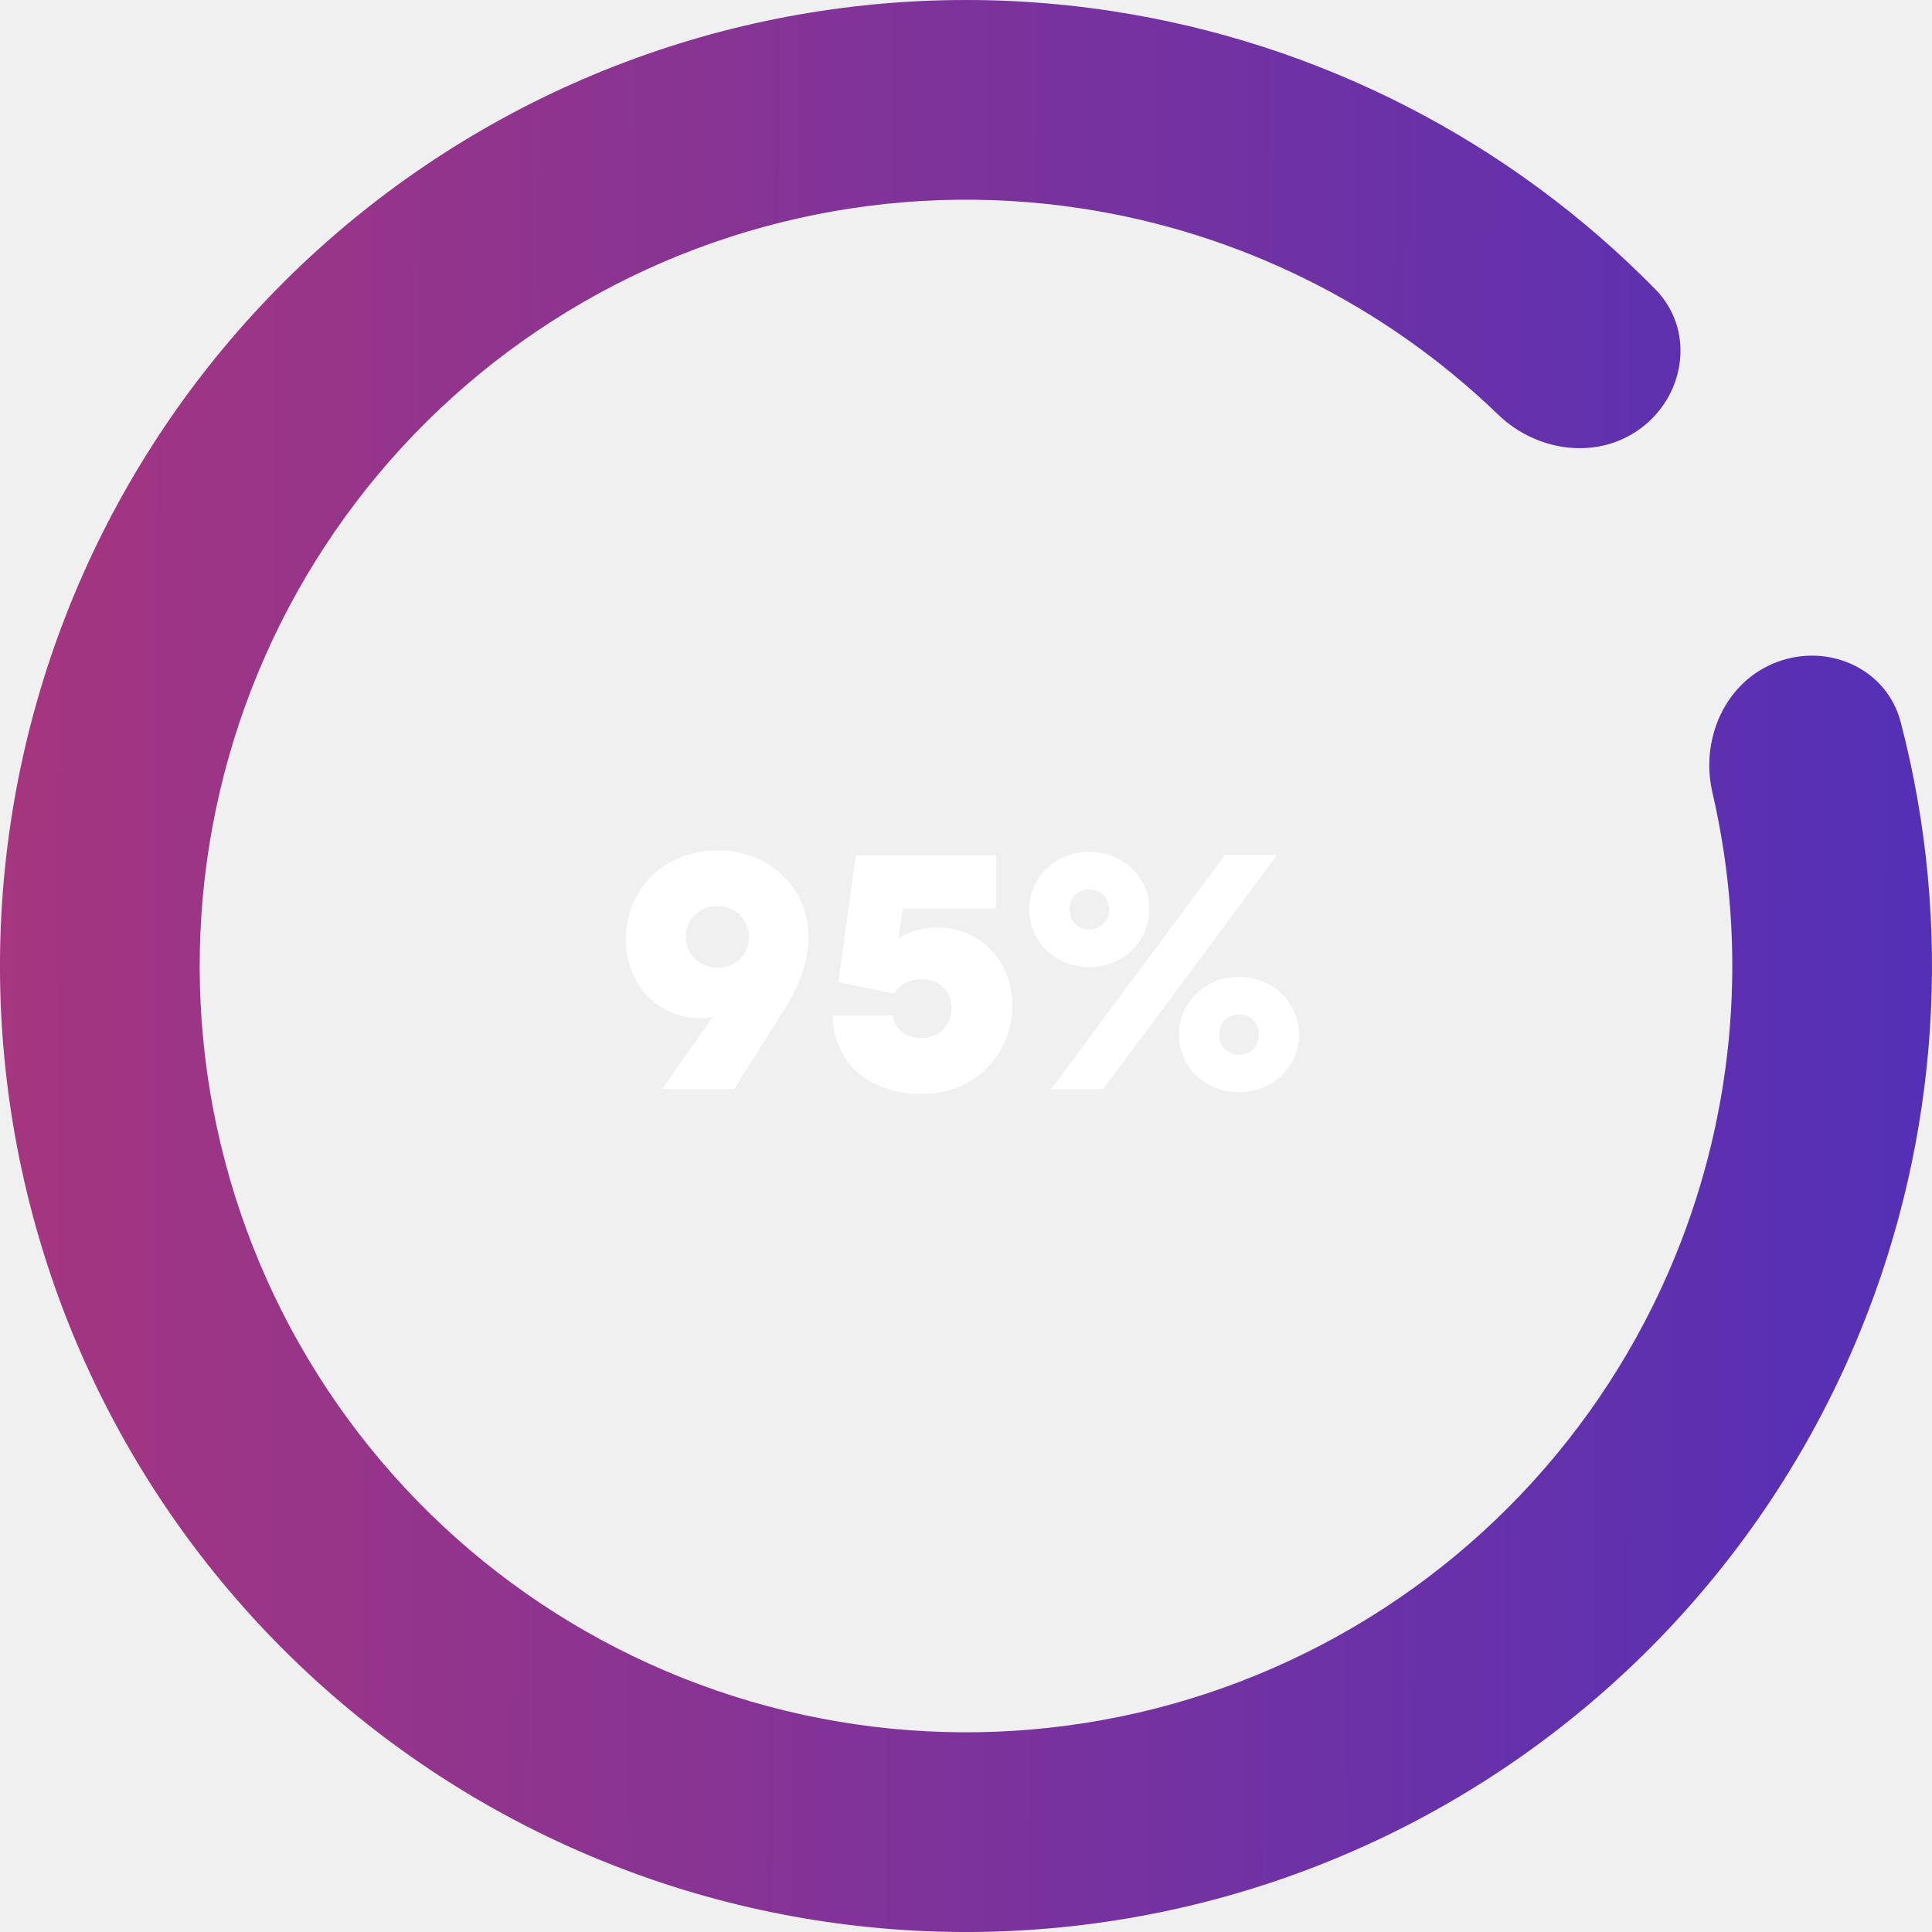
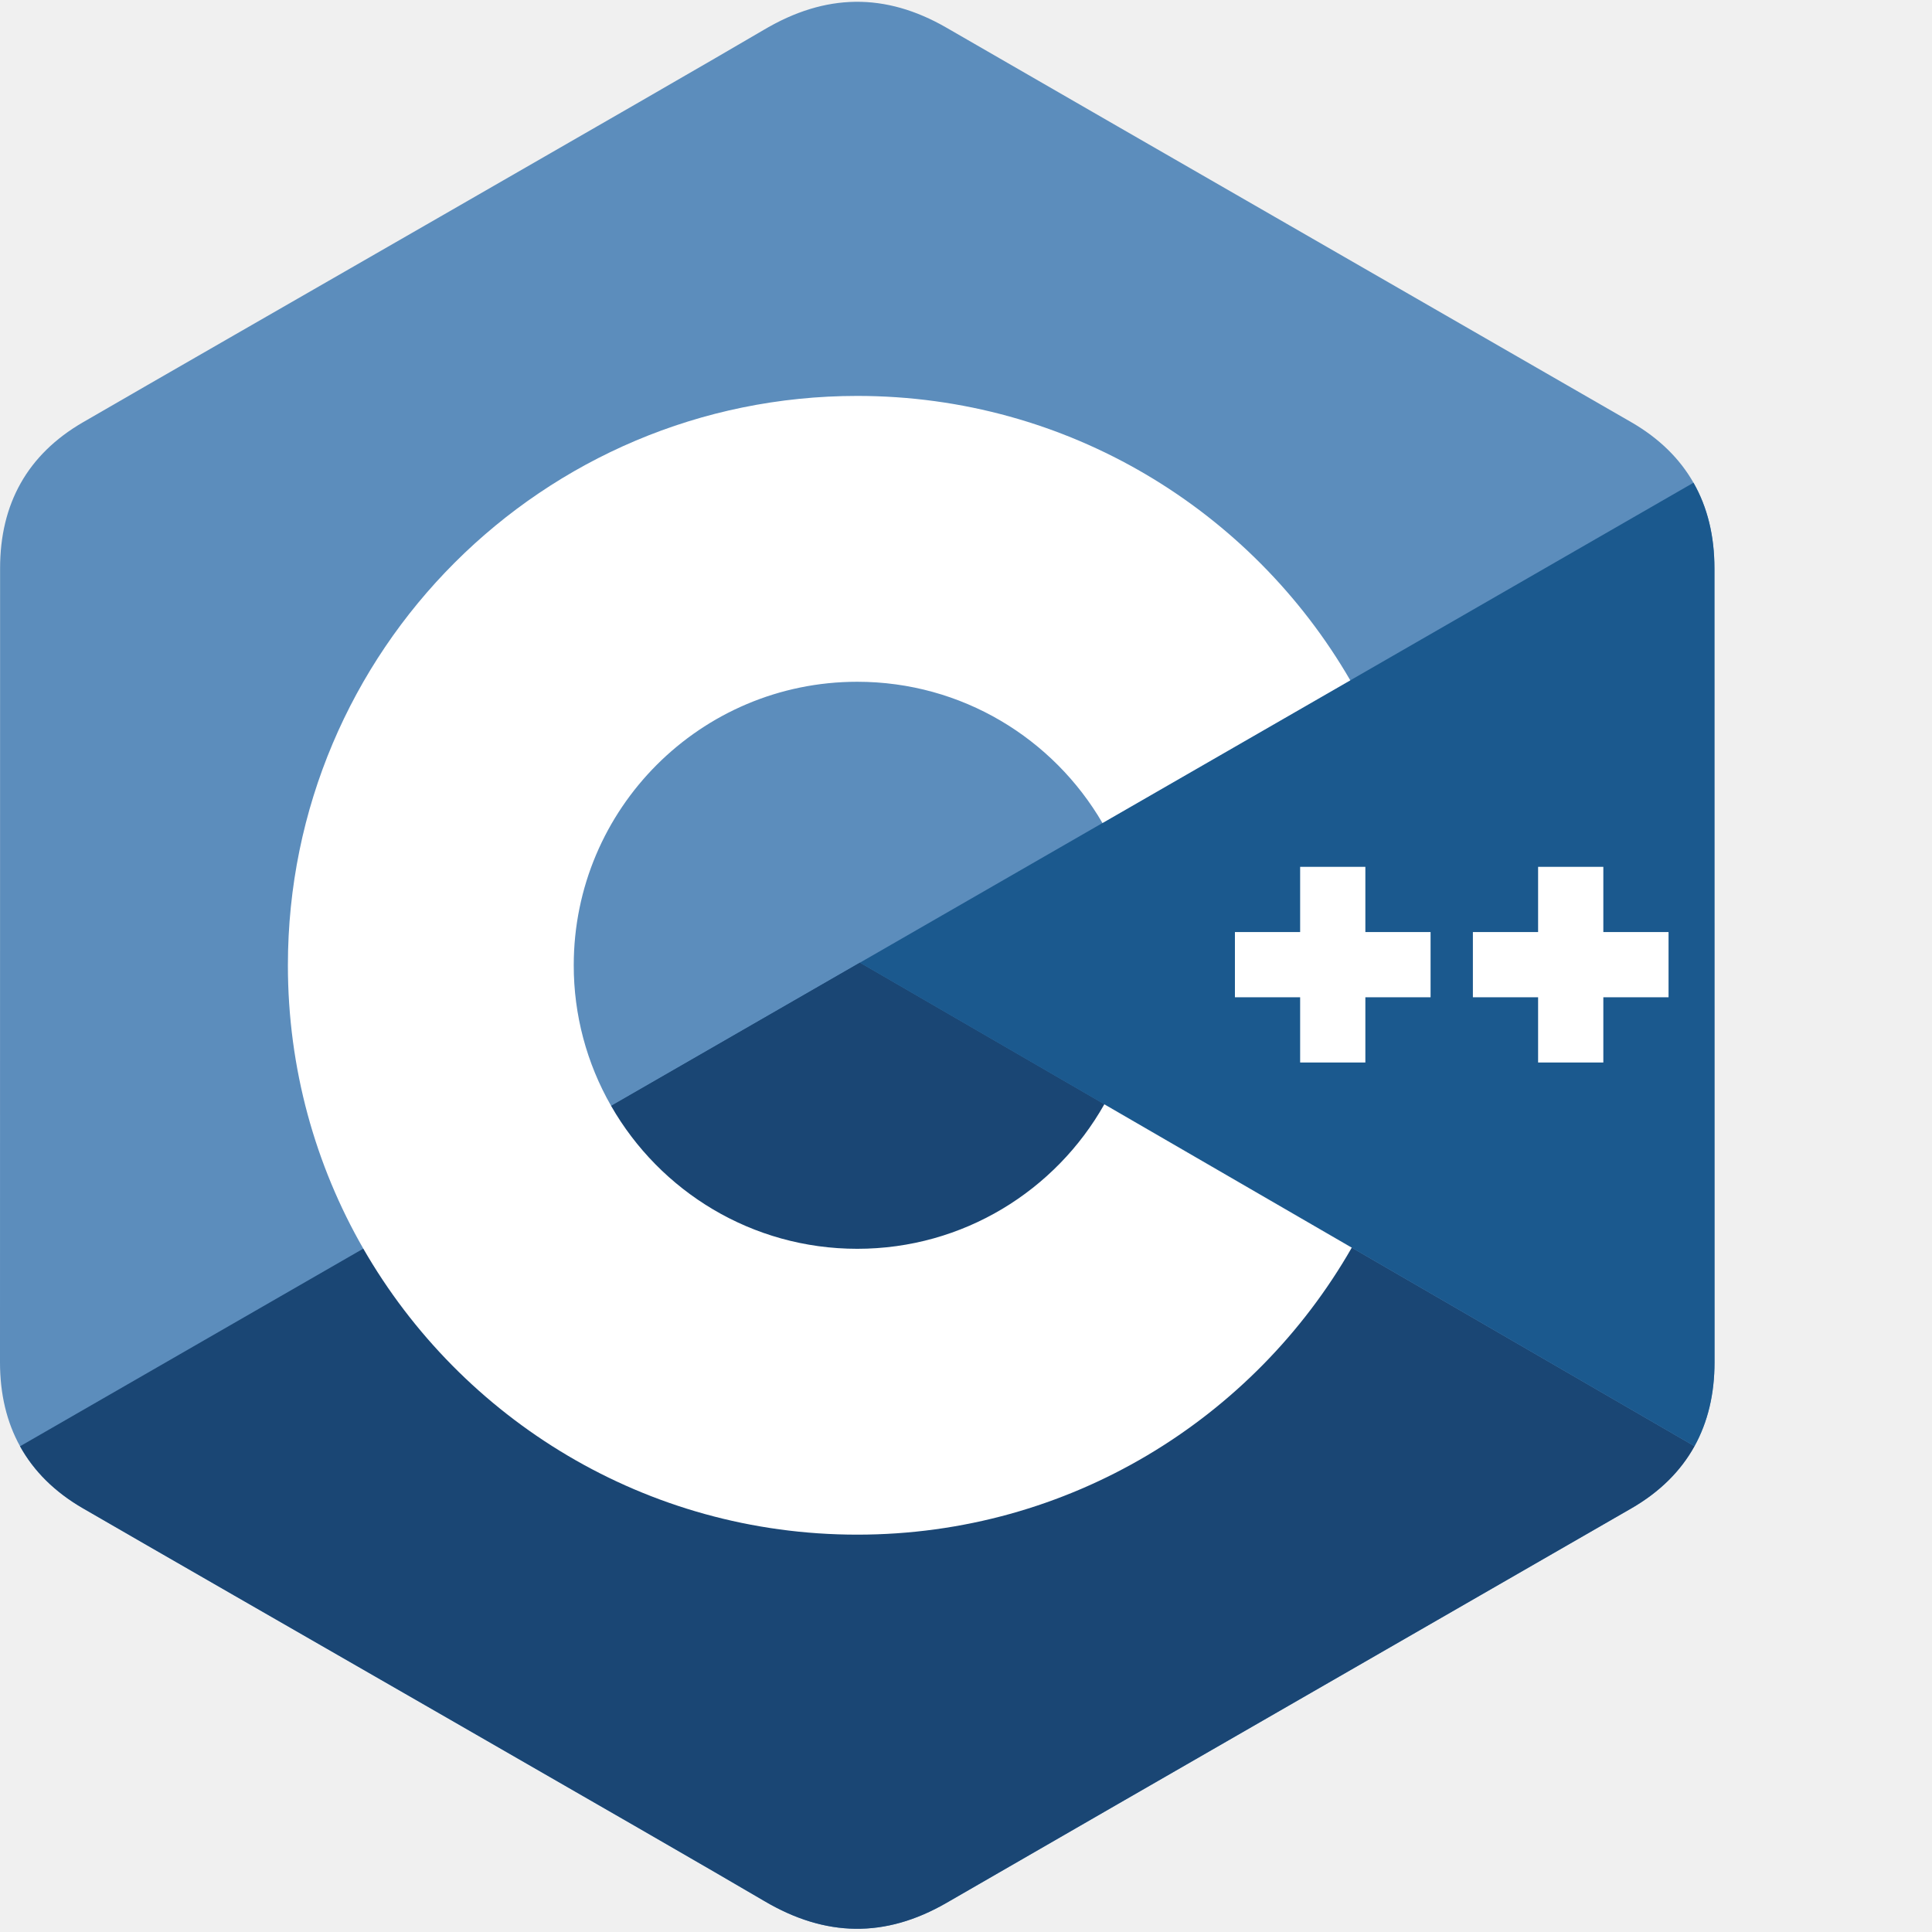
- <svg xmlns="http://www.w3.org/2000/svg" width="204" height="204" viewBox="0 0 204 204" fill="none">
-   <path d="M187.639 69.902C193.092 67.859 199.226 70.614 200.696 76.248C206.238 97.486 204.802 120.051 196.436 140.546C186.737 164.31 168.435 183.543 145.182 194.409C121.928 205.275 95.433 206.975 70.982 199.169C46.531 191.364 25.921 174.628 13.264 152.299C0.607 129.97 -3.166 103.69 2.696 78.702C8.559 53.713 23.627 31.854 44.894 17.484C66.161 3.114 92.064 -2.709 117.435 1.175C139.317 4.524 159.415 14.883 174.791 30.547C178.869 34.702 178.083 41.38 173.529 45.009C168.975 48.637 162.385 47.827 158.195 43.783C146.212 32.215 130.877 24.564 114.244 22.018C94.118 18.937 73.57 23.557 56.699 34.956C39.829 46.355 27.876 63.696 23.225 83.518C18.574 103.34 21.568 124.188 31.608 141.901C41.649 159.614 57.998 172.89 77.394 179.082C96.791 185.274 117.809 183.925 136.255 175.305C154.701 166.686 169.219 151.429 176.914 132.578C183.273 116.999 184.584 99.912 180.815 83.688C179.497 78.016 182.187 71.946 187.639 69.902Z" fill="url(#paint0_linear_16_339)" />
-   <path d="M66.08 99.16C66.08 103.804 69.32 107.512 74.036 107.512C74.648 107.512 75.08 107.44 75.332 107.296L69.896 115H77.528L83.072 106.18C84.476 103.912 85.376 101.32 85.376 98.98C85.376 93.724 81.308 89.8 75.728 89.8C70.256 89.8 66.08 93.76 66.08 99.16ZM72.416 98.908C72.416 97.072 73.892 95.668 75.764 95.668C77.636 95.668 79.076 97.108 79.076 98.944C79.076 100.78 77.636 102.184 75.764 102.184C73.892 102.184 72.416 100.744 72.416 98.908ZM94.397 104.92C94.937 104.056 95.981 103.372 97.313 103.372C99.149 103.372 100.481 104.668 100.481 106.432C100.481 108.196 99.149 109.6 97.313 109.6C95.405 109.6 94.361 108.34 94.253 107.224H87.917C88.025 112.228 91.697 115.504 97.421 115.504C102.785 115.504 106.889 111.508 106.889 106.108C106.889 101.644 103.685 97.936 98.969 97.936C97.421 97.936 96.053 98.332 94.865 99.088L95.333 95.92H105.161V90.304H90.365L88.529 103.696L94.397 104.92ZM121.357 96.028C121.357 92.608 118.585 89.944 115.021 89.944C111.457 89.944 108.685 92.608 108.685 96.028C108.685 99.448 111.457 102.112 115.021 102.112C118.585 102.112 121.357 99.448 121.357 96.028ZM117.109 96.028C117.109 97.288 116.209 98.152 115.021 98.152C113.833 98.152 112.933 97.288 112.933 96.028C112.933 94.768 113.833 93.904 115.021 93.904C116.209 93.904 117.109 94.768 117.109 96.028ZM134.857 90.268H129.349L110.989 115H116.497L134.857 90.268ZM124.489 109.24C124.489 112.66 127.261 115.324 130.825 115.324C134.389 115.324 137.161 112.66 137.161 109.24C137.161 105.82 134.389 103.156 130.825 103.156C127.261 103.156 124.489 105.82 124.489 109.24ZM128.737 109.24C128.737 107.98 129.637 107.116 130.825 107.116C132.013 107.116 132.913 107.98 132.913 109.24C132.913 110.5 132.013 111.364 130.825 111.364C129.637 111.364 128.737 110.5 128.737 109.24Z" fill="white" />
-   <defs>
-     <linearGradient id="paint0_linear_16_339" x1="-12.435" y1="91.215" x2="228.124" y2="92.098" gradientUnits="userSpaceOnUse">
-       <stop stop-color="#AA367C" />
-       <stop offset="1" stop-color="#4A2FBD" />
-     </linearGradient>
-   </defs>
+ <svg xmlns="http://www.w3.org/2000/svg" width="204" height="204" viewBox="0 0 256 288" preserveAspectRatio="xMinYMin meet">
+   <path d="M255.569 84.72c-.002-4.83-1.035-9.098-3.124-12.761-2.052-3.602-5.125-6.621-9.247-9.008-34.025-19.619-68.083-39.178-102.097-58.817-9.17-5.294-18.061-5.101-27.163.269C100.395 12.39 32.59 51.237 12.385 62.94 4.064 67.757.015 75.129.013 84.711 0 124.166.013 163.62 0 203.076c.002 4.724.991 8.909 2.988 12.517 2.053 3.711 5.169 6.813 9.386 9.254 20.206 11.703 88.02 50.547 101.56 58.536 9.106 5.373 17.997 5.565 27.17.269 34.015-19.64 68.075-39.198 102.105-58.817 4.217-2.44 7.333-5.544 9.386-9.252 1.994-3.608 2.985-7.793 2.987-12.518 0 0 0-78.889-.013-118.345" fill="#5C8DBC" />
+   <path d="M128.182 143.509L2.988 215.593c2.053 3.711 5.169 6.813 9.386 9.254 20.206 11.703 88.02 50.547 101.56 58.536 9.106 5.373 17.997 5.565 27.17.269 34.015-19.64 68.075-39.198 102.105-58.817 4.217-2.44 7.333-5.544 9.386-9.252l-124.413-72.074" fill="#1A4674" />
+   <path d="M91.101 164.861c7.285 12.718 20.98 21.296 36.69 21.296 15.807 0 29.58-8.687 36.828-21.541l-36.437-21.107-37.081 21.352" fill="#1A4674" />
+   <path d="M255.569 84.72c-.002-4.83-1.035-9.098-3.124-12.761l-124.263 71.55 124.413 72.074c1.994-3.608 2.985-7.793 2.987-12.518 0 0 0-78.889-.013-118.345" fill="#1B598E" />
+   <path d="M248.728 148.661h-9.722v9.724h-9.724v-9.724h-9.721v-9.721h9.721v-9.722h9.724v9.722h9.722v9.721M213.253 148.661h-9.721v9.724h-9.722v-9.724h-9.722v-9.721h9.722v-9.722h9.722v9.722h9.721v9.721" fill="#FFF" />
+   <path d="M164.619 164.616c-7.248 12.854-21.021 21.541-36.828 21.541-15.71 0-29.405-8.578-36.69-21.296a42.062 42.062 0 0 1-5.574-20.968c0-23.341 18.923-42.263 42.264-42.263 15.609 0 29.232 8.471 36.553 21.059l36.941-21.272c-14.683-25.346-42.096-42.398-73.494-42.398-46.876 0-84.875 38-84.875 84.874 0 15.378 4.091 29.799 11.241 42.238 14.646 25.48 42.137 42.637 73.634 42.637 31.555 0 59.089-17.226 73.714-42.781l-36.886-21.371" fill="#FFF" />
</svg>
